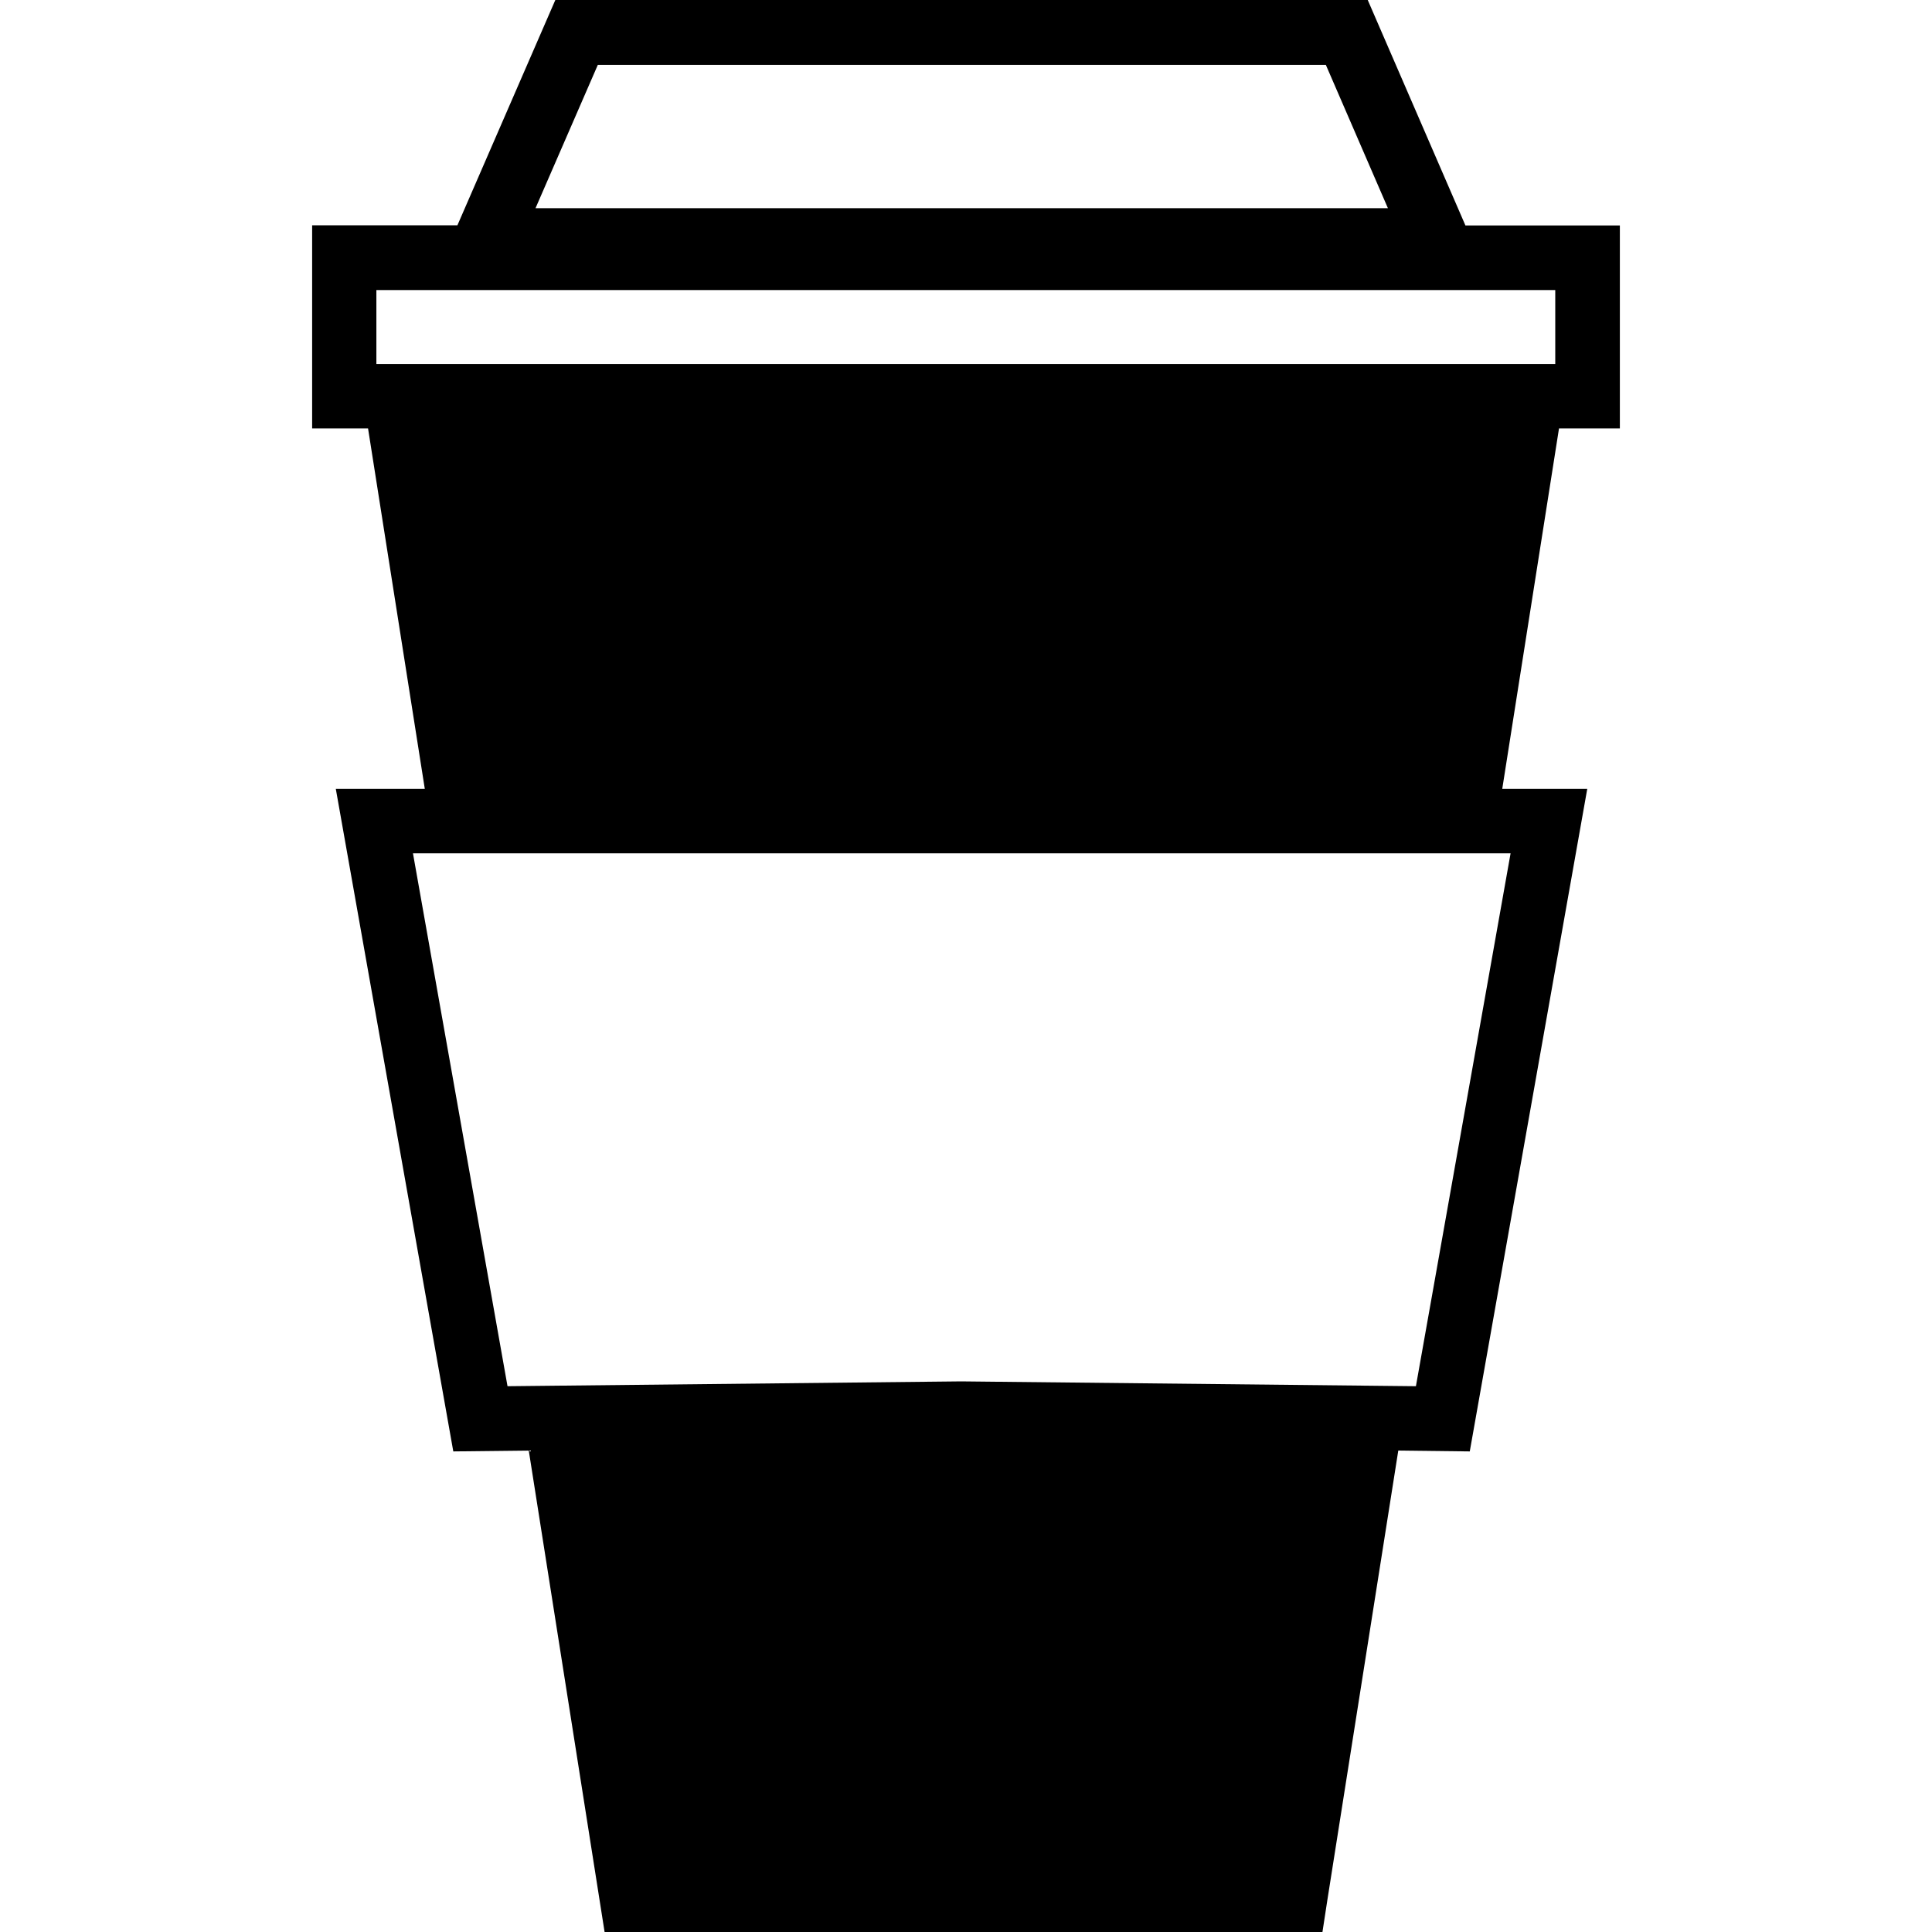
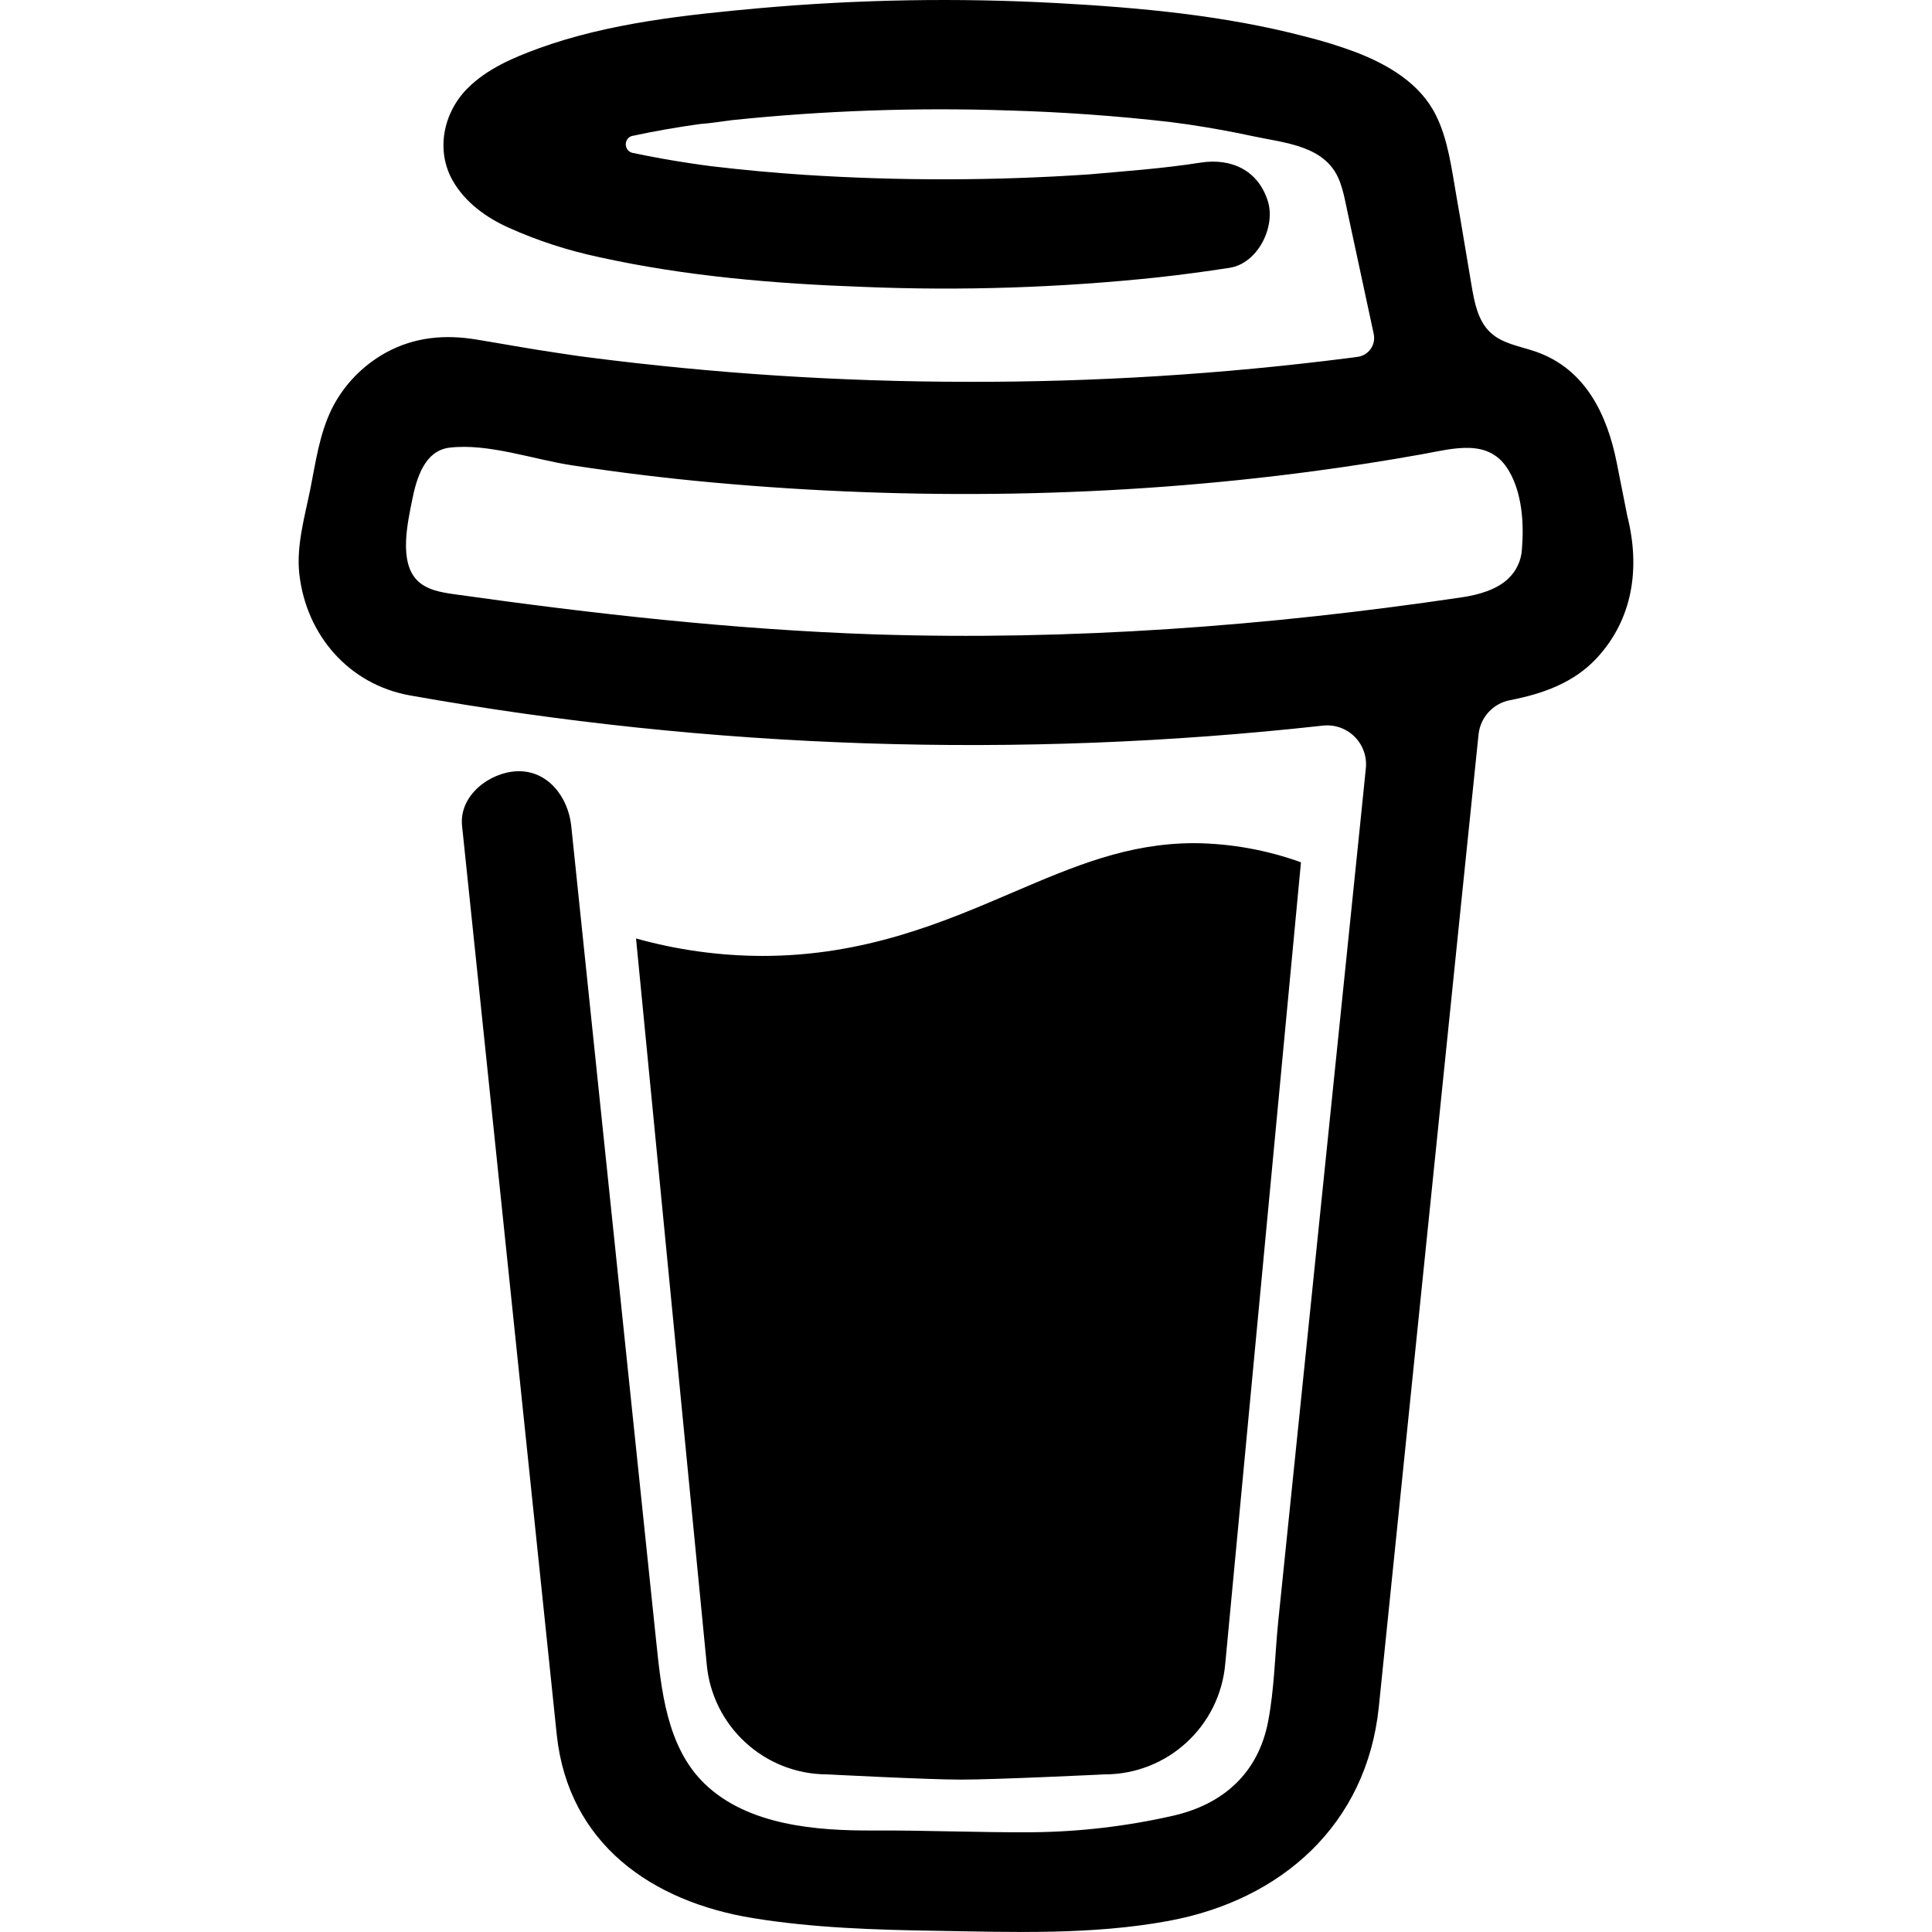
- <svg xmlns="http://www.w3.org/2000/svg" width="16px" height="16px" viewBox="0 0 16 16" role="img">
-   <path d="M4.599 0 3.788 1.866H2.585v1.682h0.463L3.518 6.533H2.781l0.973 5.487 0.625 -0.007 0.628 3.987h5.945l0.041 -0.267 0.587 -3.72 0.592 0.007 0.973 -5.487h-0.704l0.47 -2.985h0.504V1.867h-1.279L11.327 0H4.599zm0.352 0.537h6.029l0.514 1.187H4.435l0.516 -1.187zm-1.833 1.865H12.88v0.613H3.117v-0.613zm0.302 4.665h9.09l-0.784 4.413 -3.766 -0.04 -3.757 0.04 -0.783 -4.413z" />
+ <svg xmlns="http://www.w3.org/2000/svg" width="16px" height="16px" viewBox="0 0 24 24" role="img">
+   <path d="m20.216 6.415-.132-.666c-.119-.598-.388-1.163-1.001-1.379-.197-.069-.42-.098-.57-.241-.152-.143-.196-.366-.231-.572-.065-.378-.125-.756-.192-1.133-.057-.325-.102-.69-.25-.987-.195-.4-.597-.634-.996-.788a5.723 5.723 0 0 0-.626-.194c-1-.263-2.05-.36-3.077-.416a25.834 25.834 0 0 0-3.7.062c-.915.083-1.88.184-2.75.5-.318.116-.646.256-.888.501-.297.302-.393.77-.177 1.146.154.267.415.456.692.58.36.162.737.284 1.123.366 1.075.238 2.189.331 3.287.37 1.218.05 2.437.01 3.65-.118.299-.033.598-.073.896-.119.352-.054.578-.513.474-.834-.124-.383-.457-.531-.834-.473-.466.074-.96.108-1.382.146-1.177.08-2.358.082-3.536.006a22.228 22.228 0 0 1-1.157-.107c-.086-.01-.18-.025-.258-.036-.243-.036-.484-.08-.724-.13-.111-.027-.111-.185 0-.212h.005c.277-.06.557-.108.838-.147h.002c.131-.009.263-.032.394-.048a25.076 25.076 0 0 1 3.426-.12c.674.019 1.347.067 2.017.144l.228.031c.267.04.533.088.798.145.392.085.895.113 1.07.542.055.137.08.288.111.431l.319 1.484a.237.237 0 0 1-.199.284h-.003c-.037.006-.075.01-.112.015a36.704 36.704 0 0 1-4.743.295 37.059 37.059 0 0 1-4.699-.304c-.14-.017-.293-.042-.417-.06-.326-.048-.649-.108-.973-.161-.393-.065-.768-.032-1.123.161-.29.16-.527.404-.675.701-.154.316-.199.66-.267 1-.069.34-.176.707-.135 1.056.087.753.613 1.365 1.37 1.502a39.69 39.69 0 0 0 11.343.376.483.483 0 0 1 .535.53l-.071.697-1.018 9.907c-.041.41-.047.832-.125 1.237-.122.637-.553 1.028-1.182 1.171-.577.131-1.165.2-1.756.205-.656.004-1.31-.025-1.966-.022-.699.004-1.556-.06-2.095-.58-.475-.458-.54-1.174-.605-1.793l-.731-7.013-.322-3.094c-.037-.351-.286-.695-.678-.678-.336.015-.718.3-.678.679l.228 2.185.949 9.112c.147 1.344 1.174 2.068 2.446 2.272.742.12 1.503.144 2.257.156.966.016 1.942.053 2.892-.122 1.408-.258 2.465-1.198 2.616-2.657.34-3.332.683-6.663 1.024-9.995l.215-2.087a.484.484 0 0 1 .39-.426c.402-.078.787-.212 1.074-.518.455-.488.546-1.124.385-1.766zm-1.478.772c-.145.137-.363.201-.578.233-2.416.359-4.866.54-7.308.46-1.748-.06-3.477-.254-5.207-.498-.17-.024-.353-.055-.47-.18-.22-.236-.111-.71-.054-.995.052-.26.152-.609.463-.646.484-.057 1.046.148 1.526.22.577.088 1.156.159 1.737.212 2.48.226 5.002.19 7.472-.14.45-.06.899-.13 1.345-.21.399-.072.84-.206 1.08.206.166.281.188.657.162.974a.544.544 0 0 1-.169.364zm-6.159 3.9c-.862.37-1.84.788-3.109.788a5.884 5.884 0 0 1-1.569-.217l.877 9.004c.065.78.717 1.38 1.5 1.38 0 0 1.243.065 1.658.065.447 0 1.786-.065 1.786-.065.783 0 1.434-.6 1.499-1.38l.94-9.95a3.996 3.996 0 0 0-1.322-.238c-.826 0-1.491.284-2.26.613z" />
</svg>
